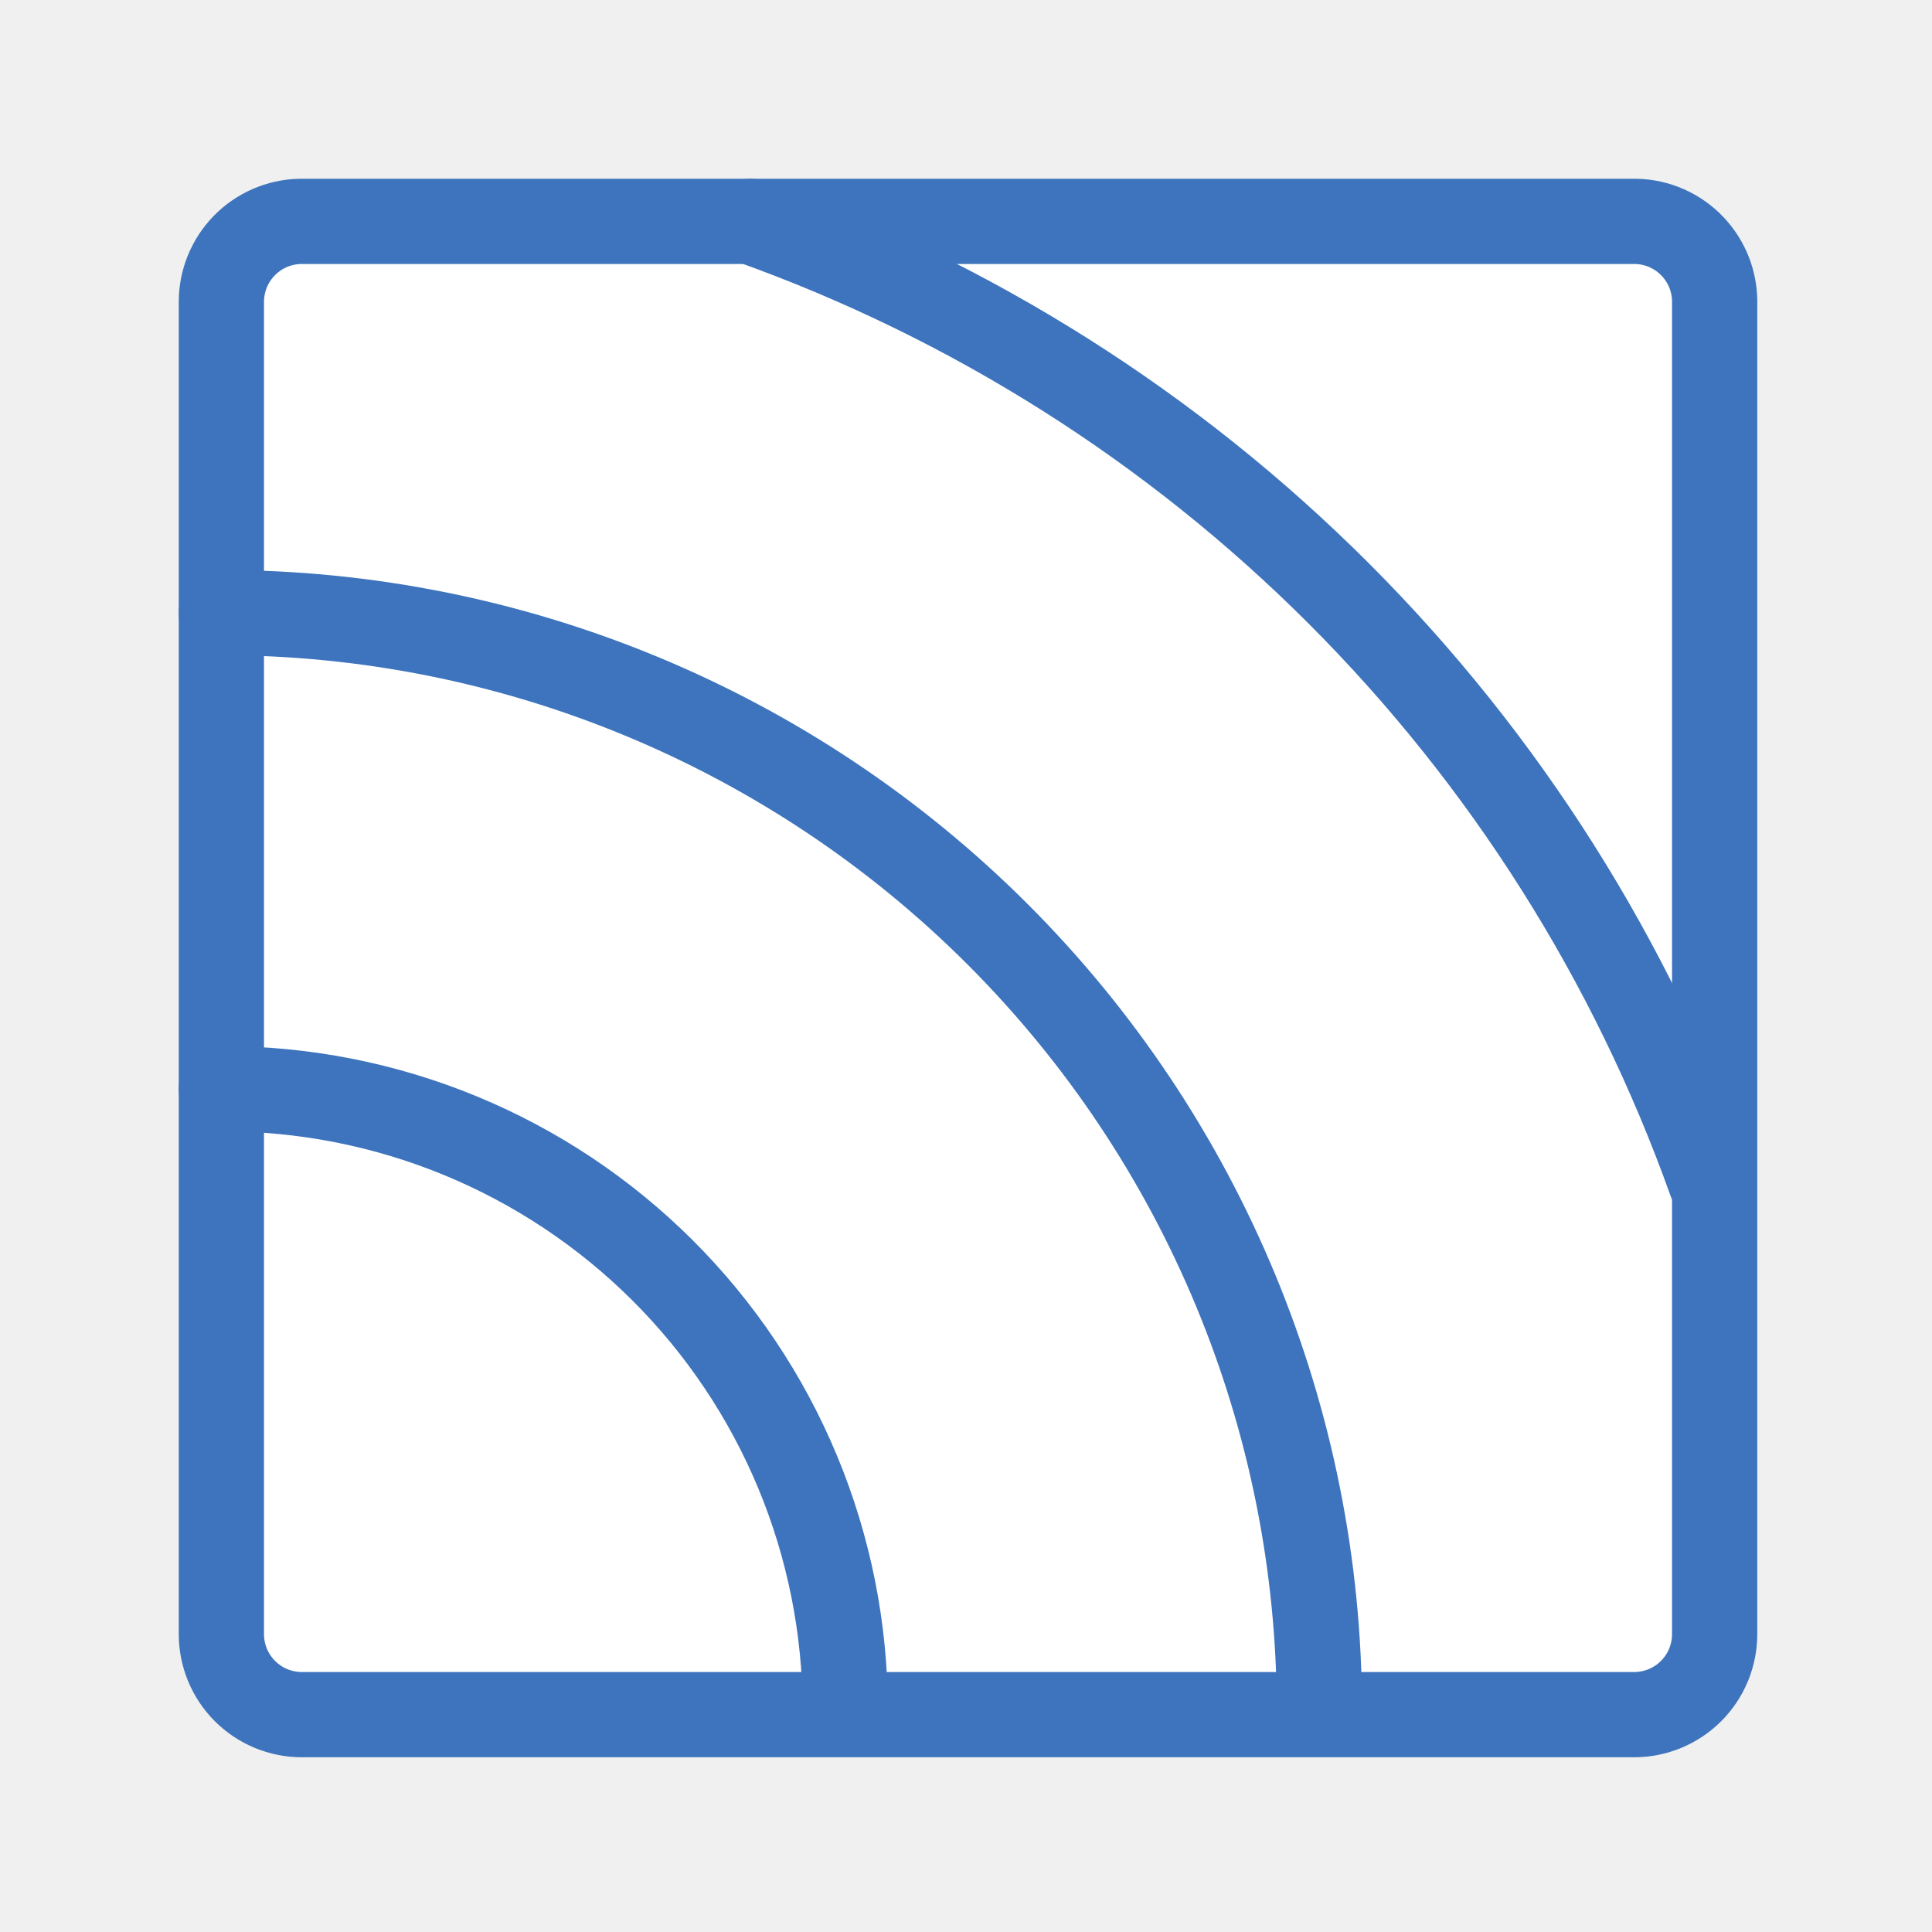
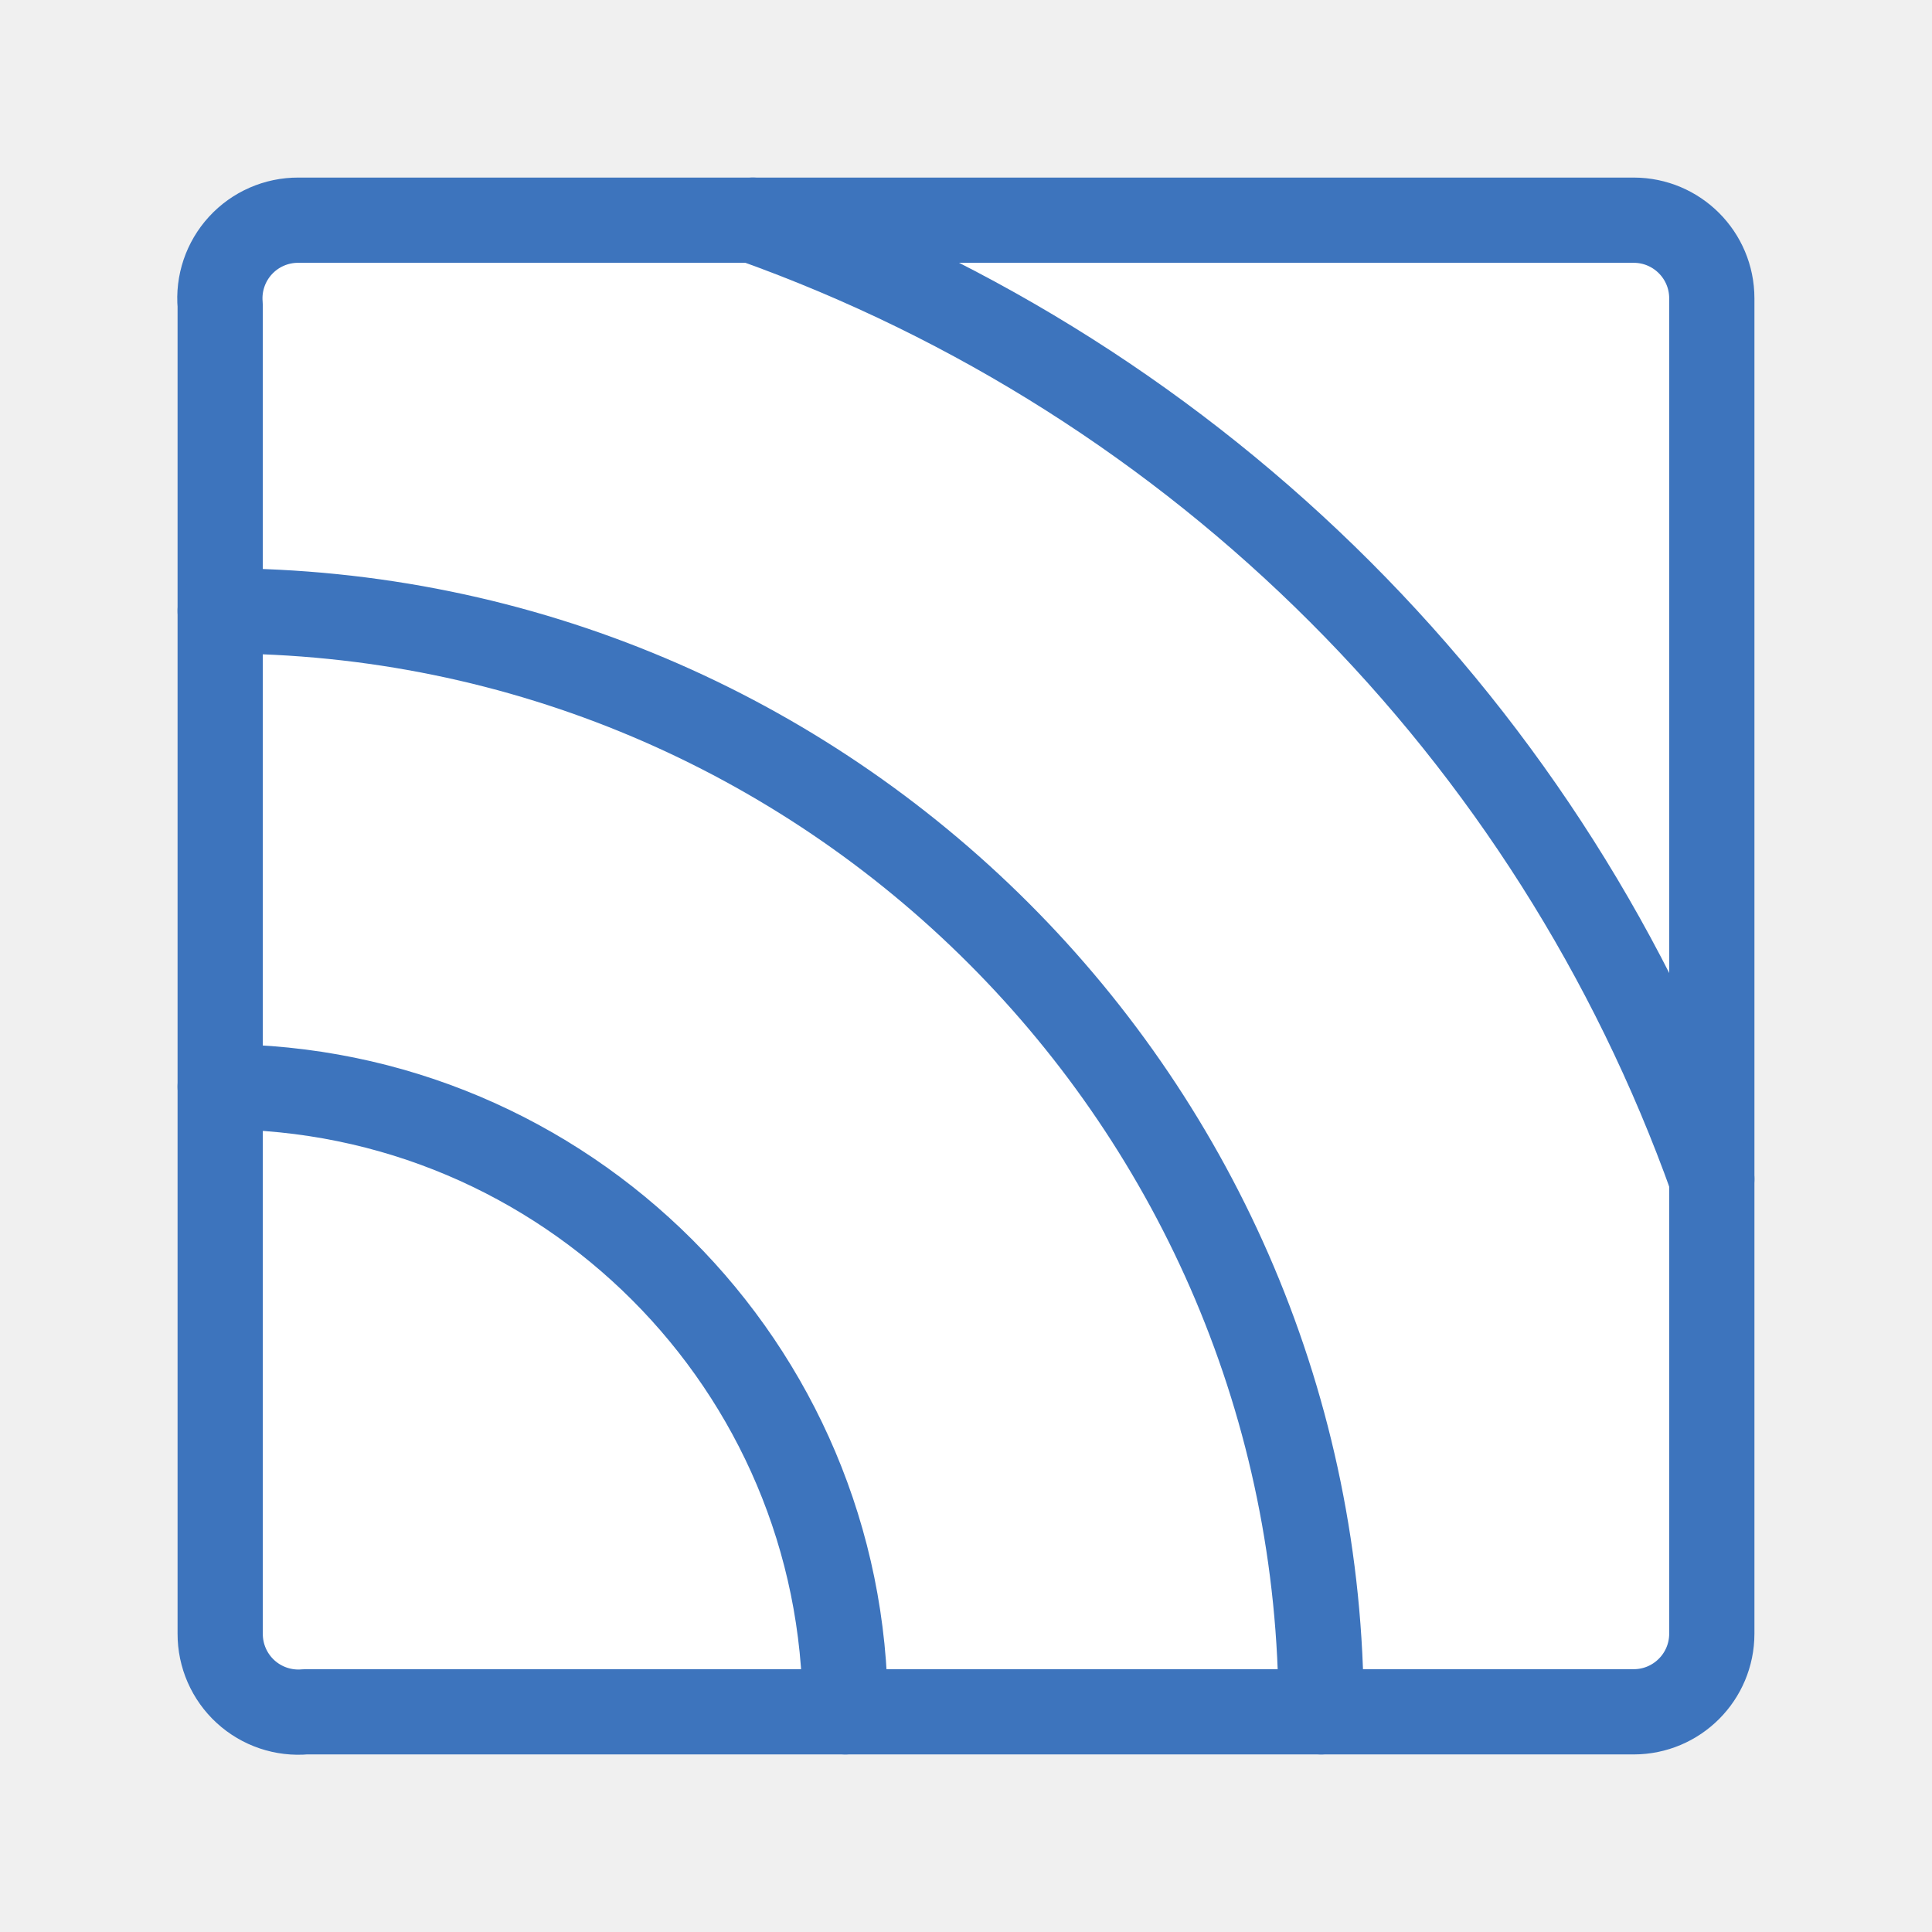
- <svg xmlns="http://www.w3.org/2000/svg" width="272" height="272" viewBox="0 0 272 272" fill="none">
-   <path d="M229.783 31.167H42.217C39.26 31.241 36.45 32.467 34.385 34.585C32.321 36.702 31.166 39.543 31.167 42.5V230.067C31.167 233.072 32.361 235.955 34.486 238.08C36.611 240.206 39.494 241.4 42.5 241.4H230.067C233.072 241.4 235.955 240.206 238.081 238.08C240.206 235.955 241.4 233.072 241.4 230.067V42.217C241.363 40.728 241.034 39.262 240.43 37.901C239.826 36.54 238.96 35.311 237.881 34.285C236.802 33.258 235.532 32.455 234.143 31.92C232.753 31.385 231.272 31.129 229.783 31.167Z" fill="white" stroke="#3D74BD" stroke-width="12" stroke-linecap="round" stroke-linejoin="round" />
-   <path d="M119 240.833C119 229.312 116.726 217.904 112.309 207.264C107.891 196.623 101.417 186.959 93.257 178.826C85.097 170.692 75.412 164.249 64.758 159.866C54.103 155.483 42.688 153.246 31.167 153.283M185.753 240.833C185.738 199.839 169.447 160.528 140.459 131.541C111.472 102.553 72.161 86.262 31.167 86.247M240.833 166.317C229.725 135.184 211.838 106.909 188.464 83.536C165.091 60.162 136.816 42.275 105.683 31.167" stroke="#3D74BD" stroke-width="12" stroke-linecap="round" stroke-linejoin="round" />
+ <svg xmlns="http://www.w3.org/2000/svg" width="272" height="272" fill="none">
+   <path d="M230 31H42a11 11 0 0 0-11 12v187a11 11 0 0 0 12 11h187a11 11 0 0 0 11-11V42a11 11 0 0 0-11-11Z" fill="#fff" stroke="#3D74BD" stroke-width="12" stroke-linecap="round" stroke-linejoin="round" />
+   <path d="M119 241a88 88 0 0 0-88-88m155 88A155 155 0 0 0 31 86m210 80A223 223 0 0 0 106 31" stroke="#3D74BD" stroke-width="12" stroke-linecap="round" stroke-linejoin="round" />
</svg>
